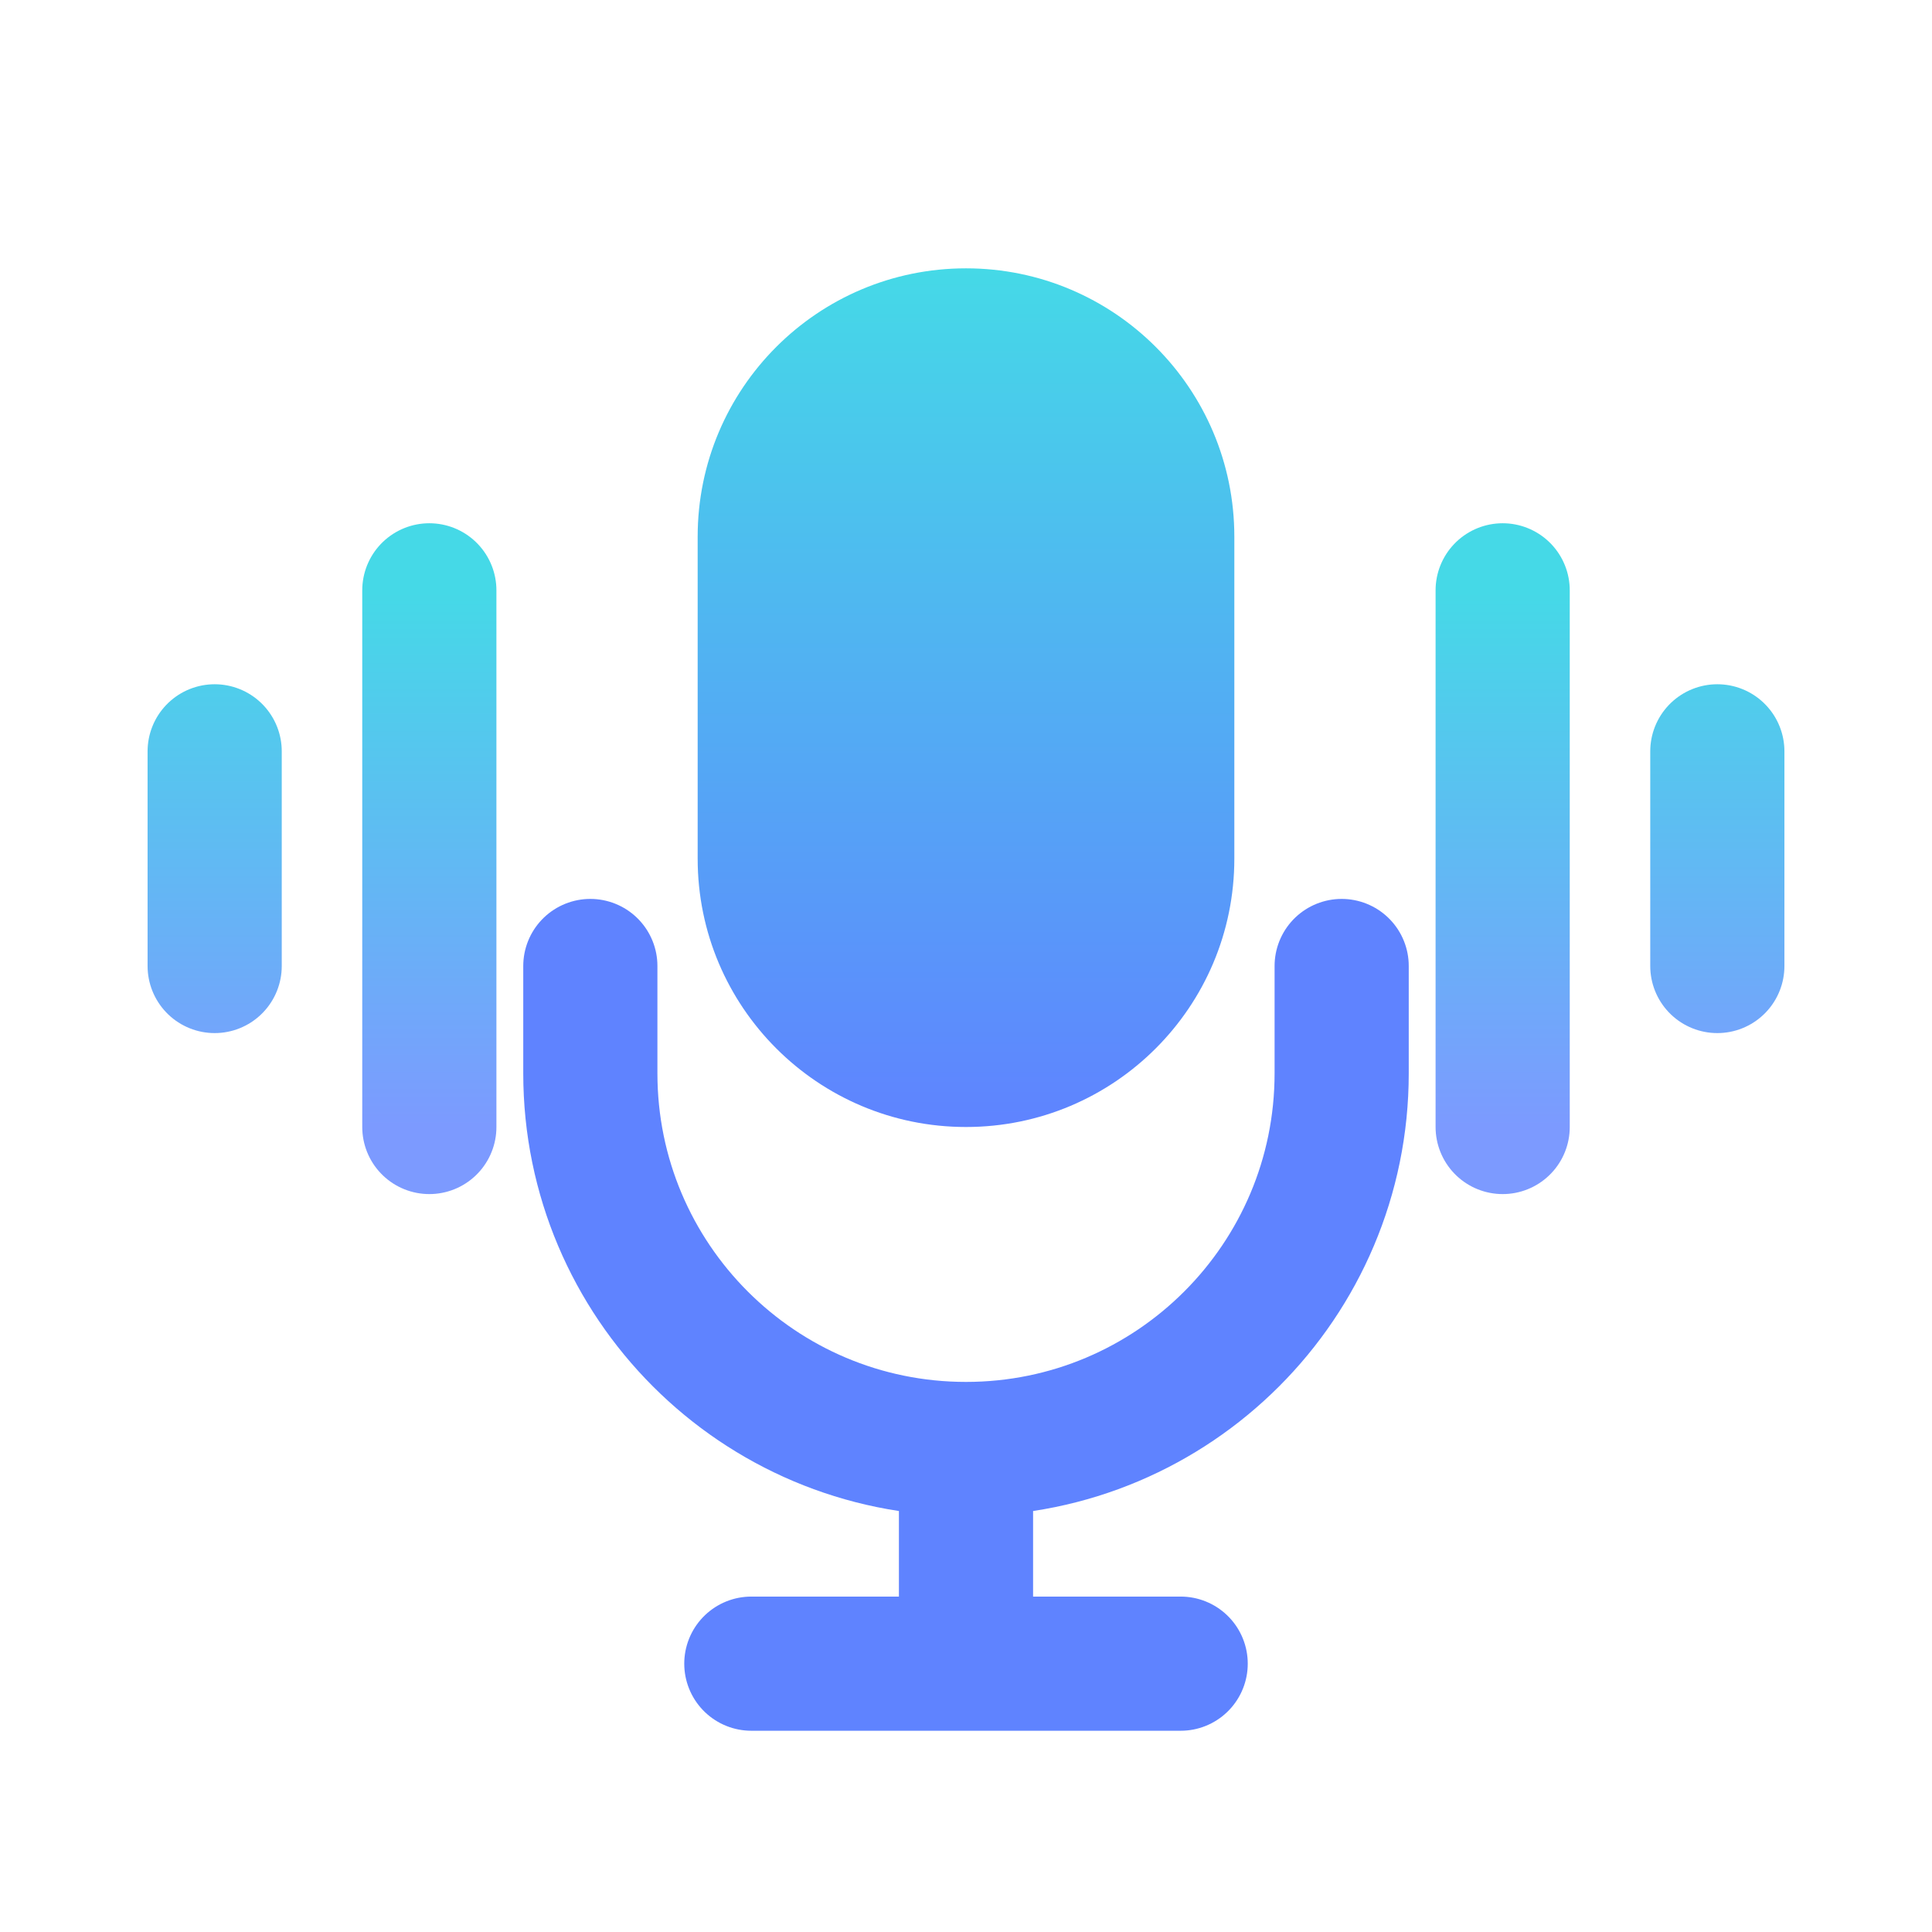
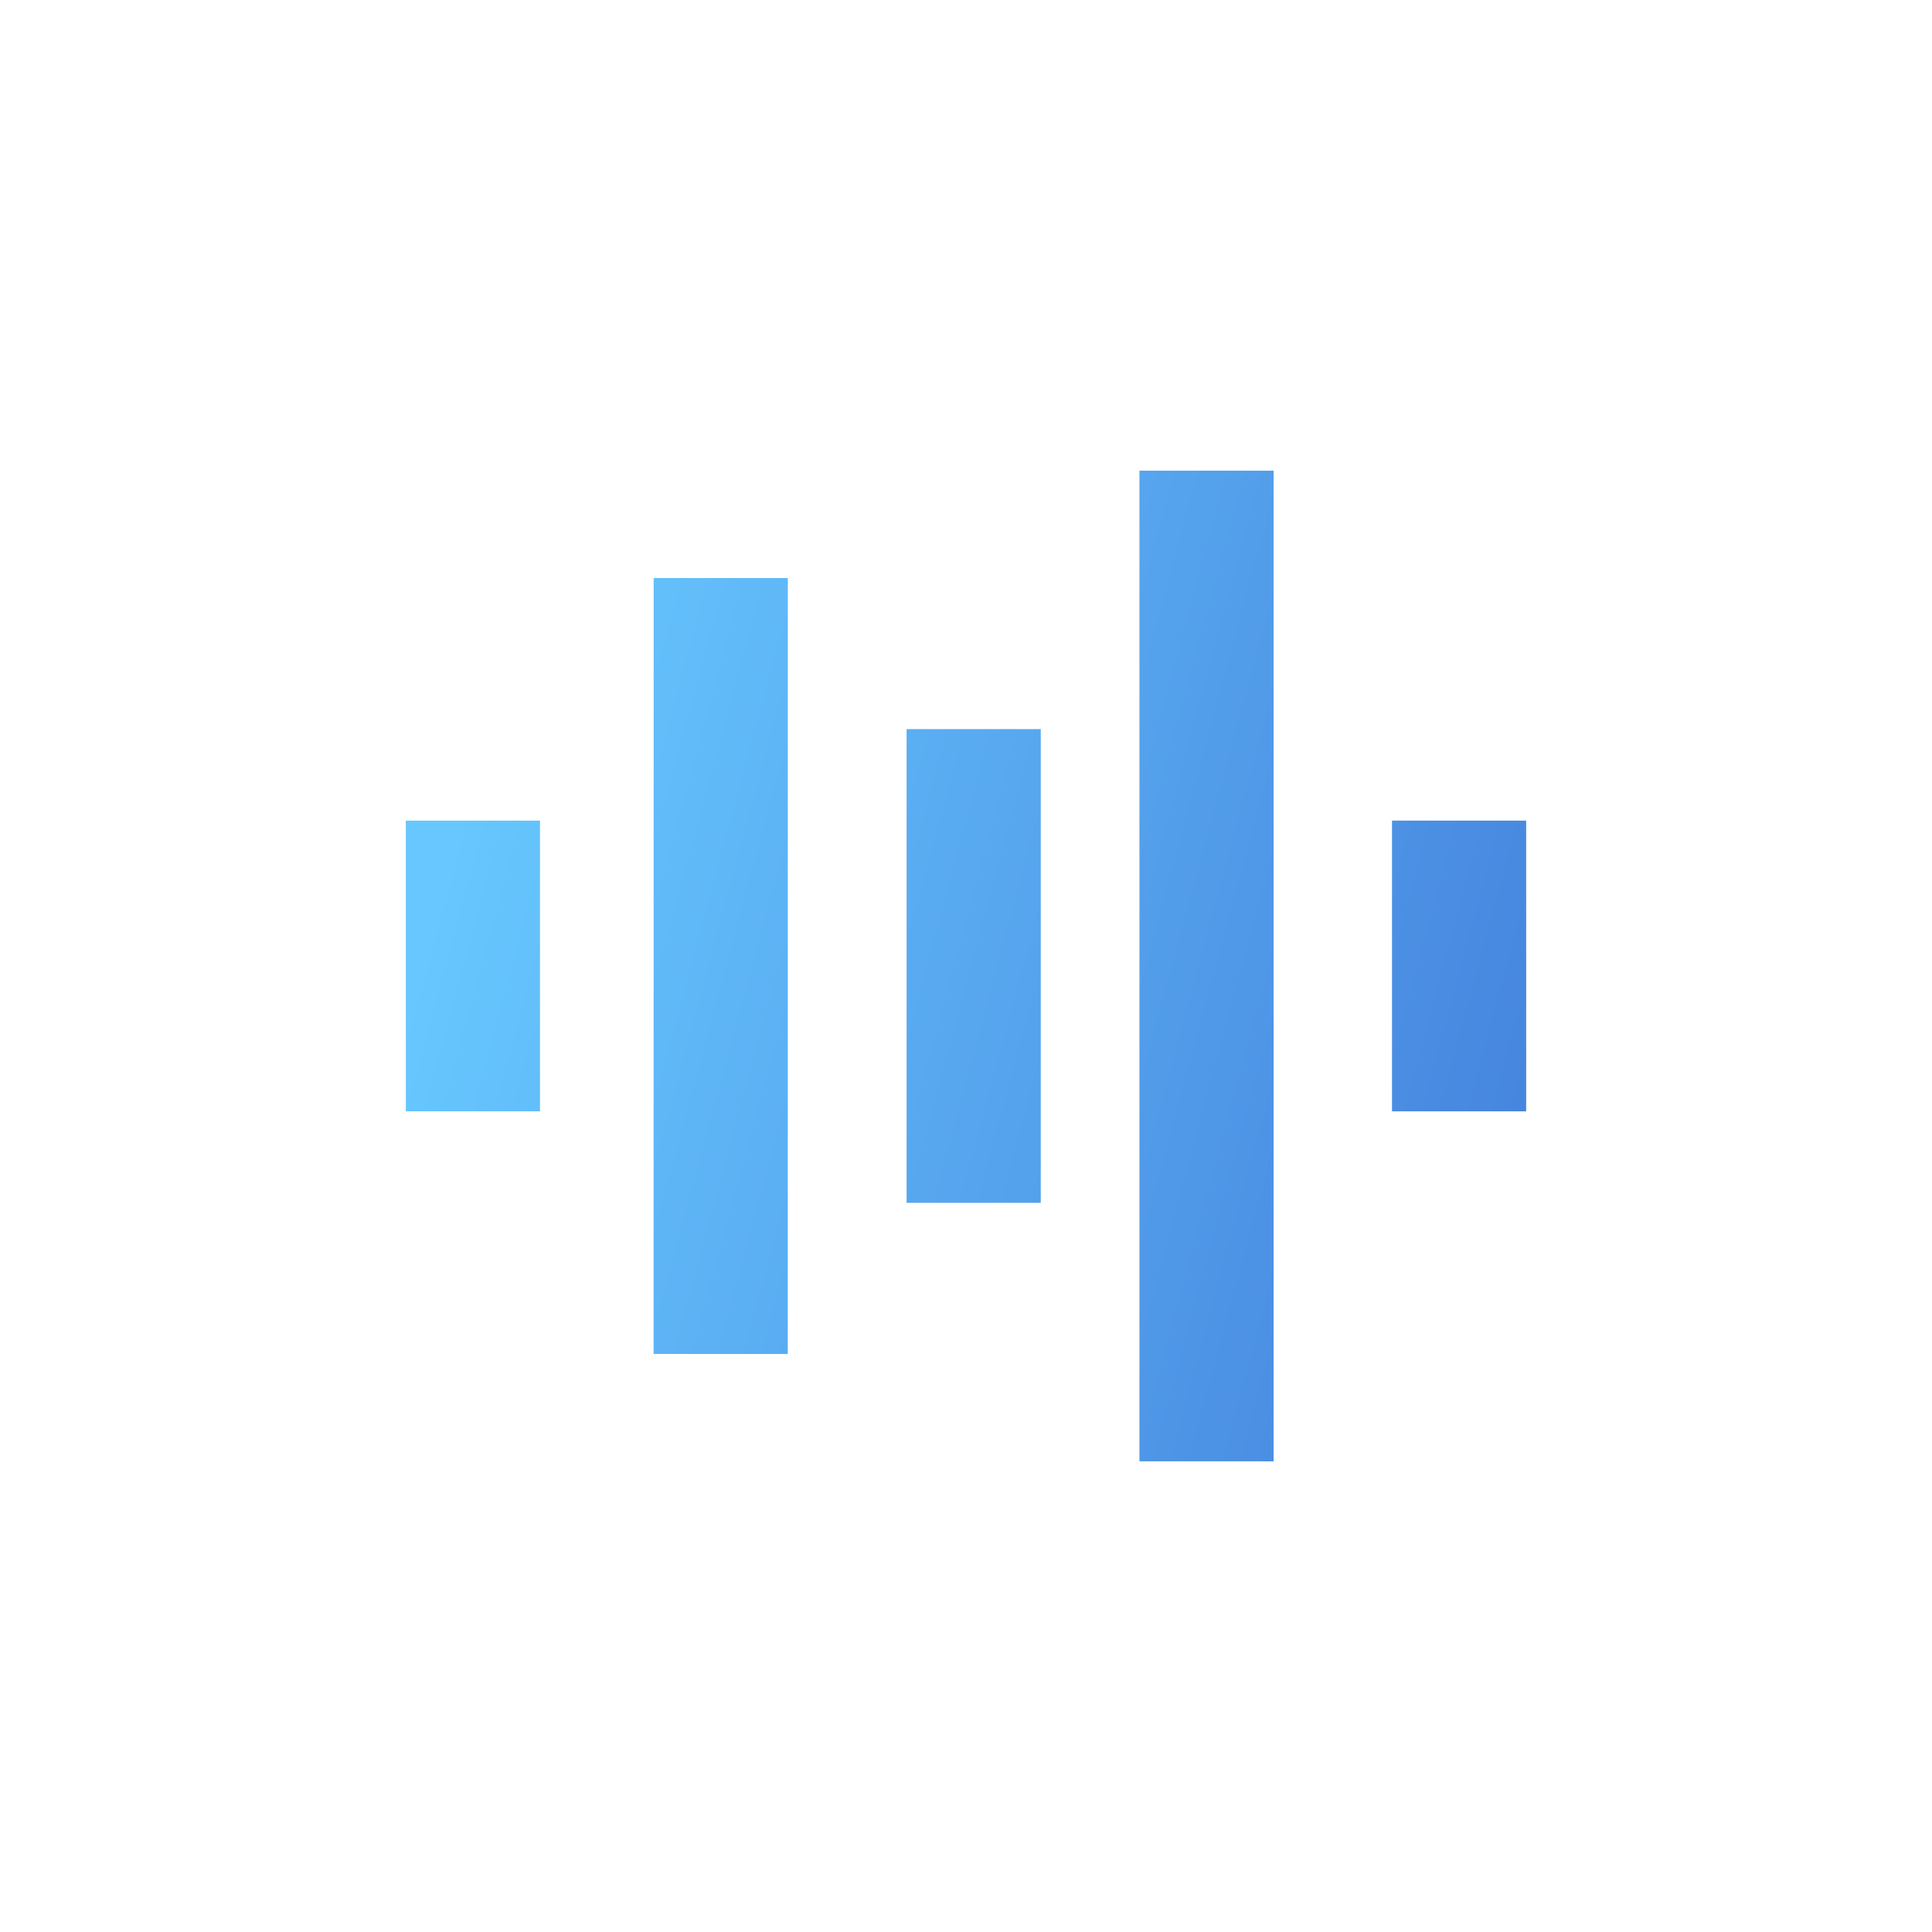
<svg xmlns="http://www.w3.org/2000/svg" width="36" height="36" viewBox="0 0 36 36" fill="none">
-   <rect x="13" y="5" width="10" height="16" rx="5" fill="url(#voice)" />
-   <path d="M11 18V20C11 23.866 14.134 27 18 27C21.866 27 25 23.866 25 20V18M18 27V31M14 31H22" stroke="#5F83FF" stroke-width="2.5" stroke-linecap="round" stroke-linejoin="round" />
-   <path d="M4 14V18M8 11V21M28 11V21M32 14V18" stroke="url(#wave)" stroke-width="2.5" stroke-linecap="round" />
+   <path d="M23.732 8.771V27.23L21.232 27.229V8.771L23.732 8.771ZM14.68 10.771L14.679 25.23L12.179 25.229L12.18 10.771L14.68 10.771ZM19.393 22.413H16.893V13.586H19.393V22.413ZM10.062 20.708H7.562V15.291H10.062V20.708ZM28.438 20.708H25.938V15.291H28.438V20.708Z" fill="url(#paint0_linear_3371_85203)" />
  <defs>
-     <linearGradient id="voice" x1="18" y1="5" x2="18" y2="21" gradientUnits="userSpaceOnUse">
-       <stop stop-color="#45D9E7" />
-       <stop offset="1" stop-color="#5F83FF" />
-     </linearGradient>
-     <linearGradient id="wave" x1="18" y1="11" x2="18" y2="21" gradientUnits="userSpaceOnUse">
-       <stop stop-color="#45D9E7" />
-       <stop offset="1" stop-color="#7C9AFF" />
+     <linearGradient id="paint0_linear_3371_85203" x1="8.246" y1="16.408" x2="32.561" y2="22.97" gradientUnits="userSpaceOnUse">
+       <stop stop-color="#67C7FE" />
+       <stop offset="1" stop-color="#3F77D8" />
    </linearGradient>
  </defs>
</svg>
